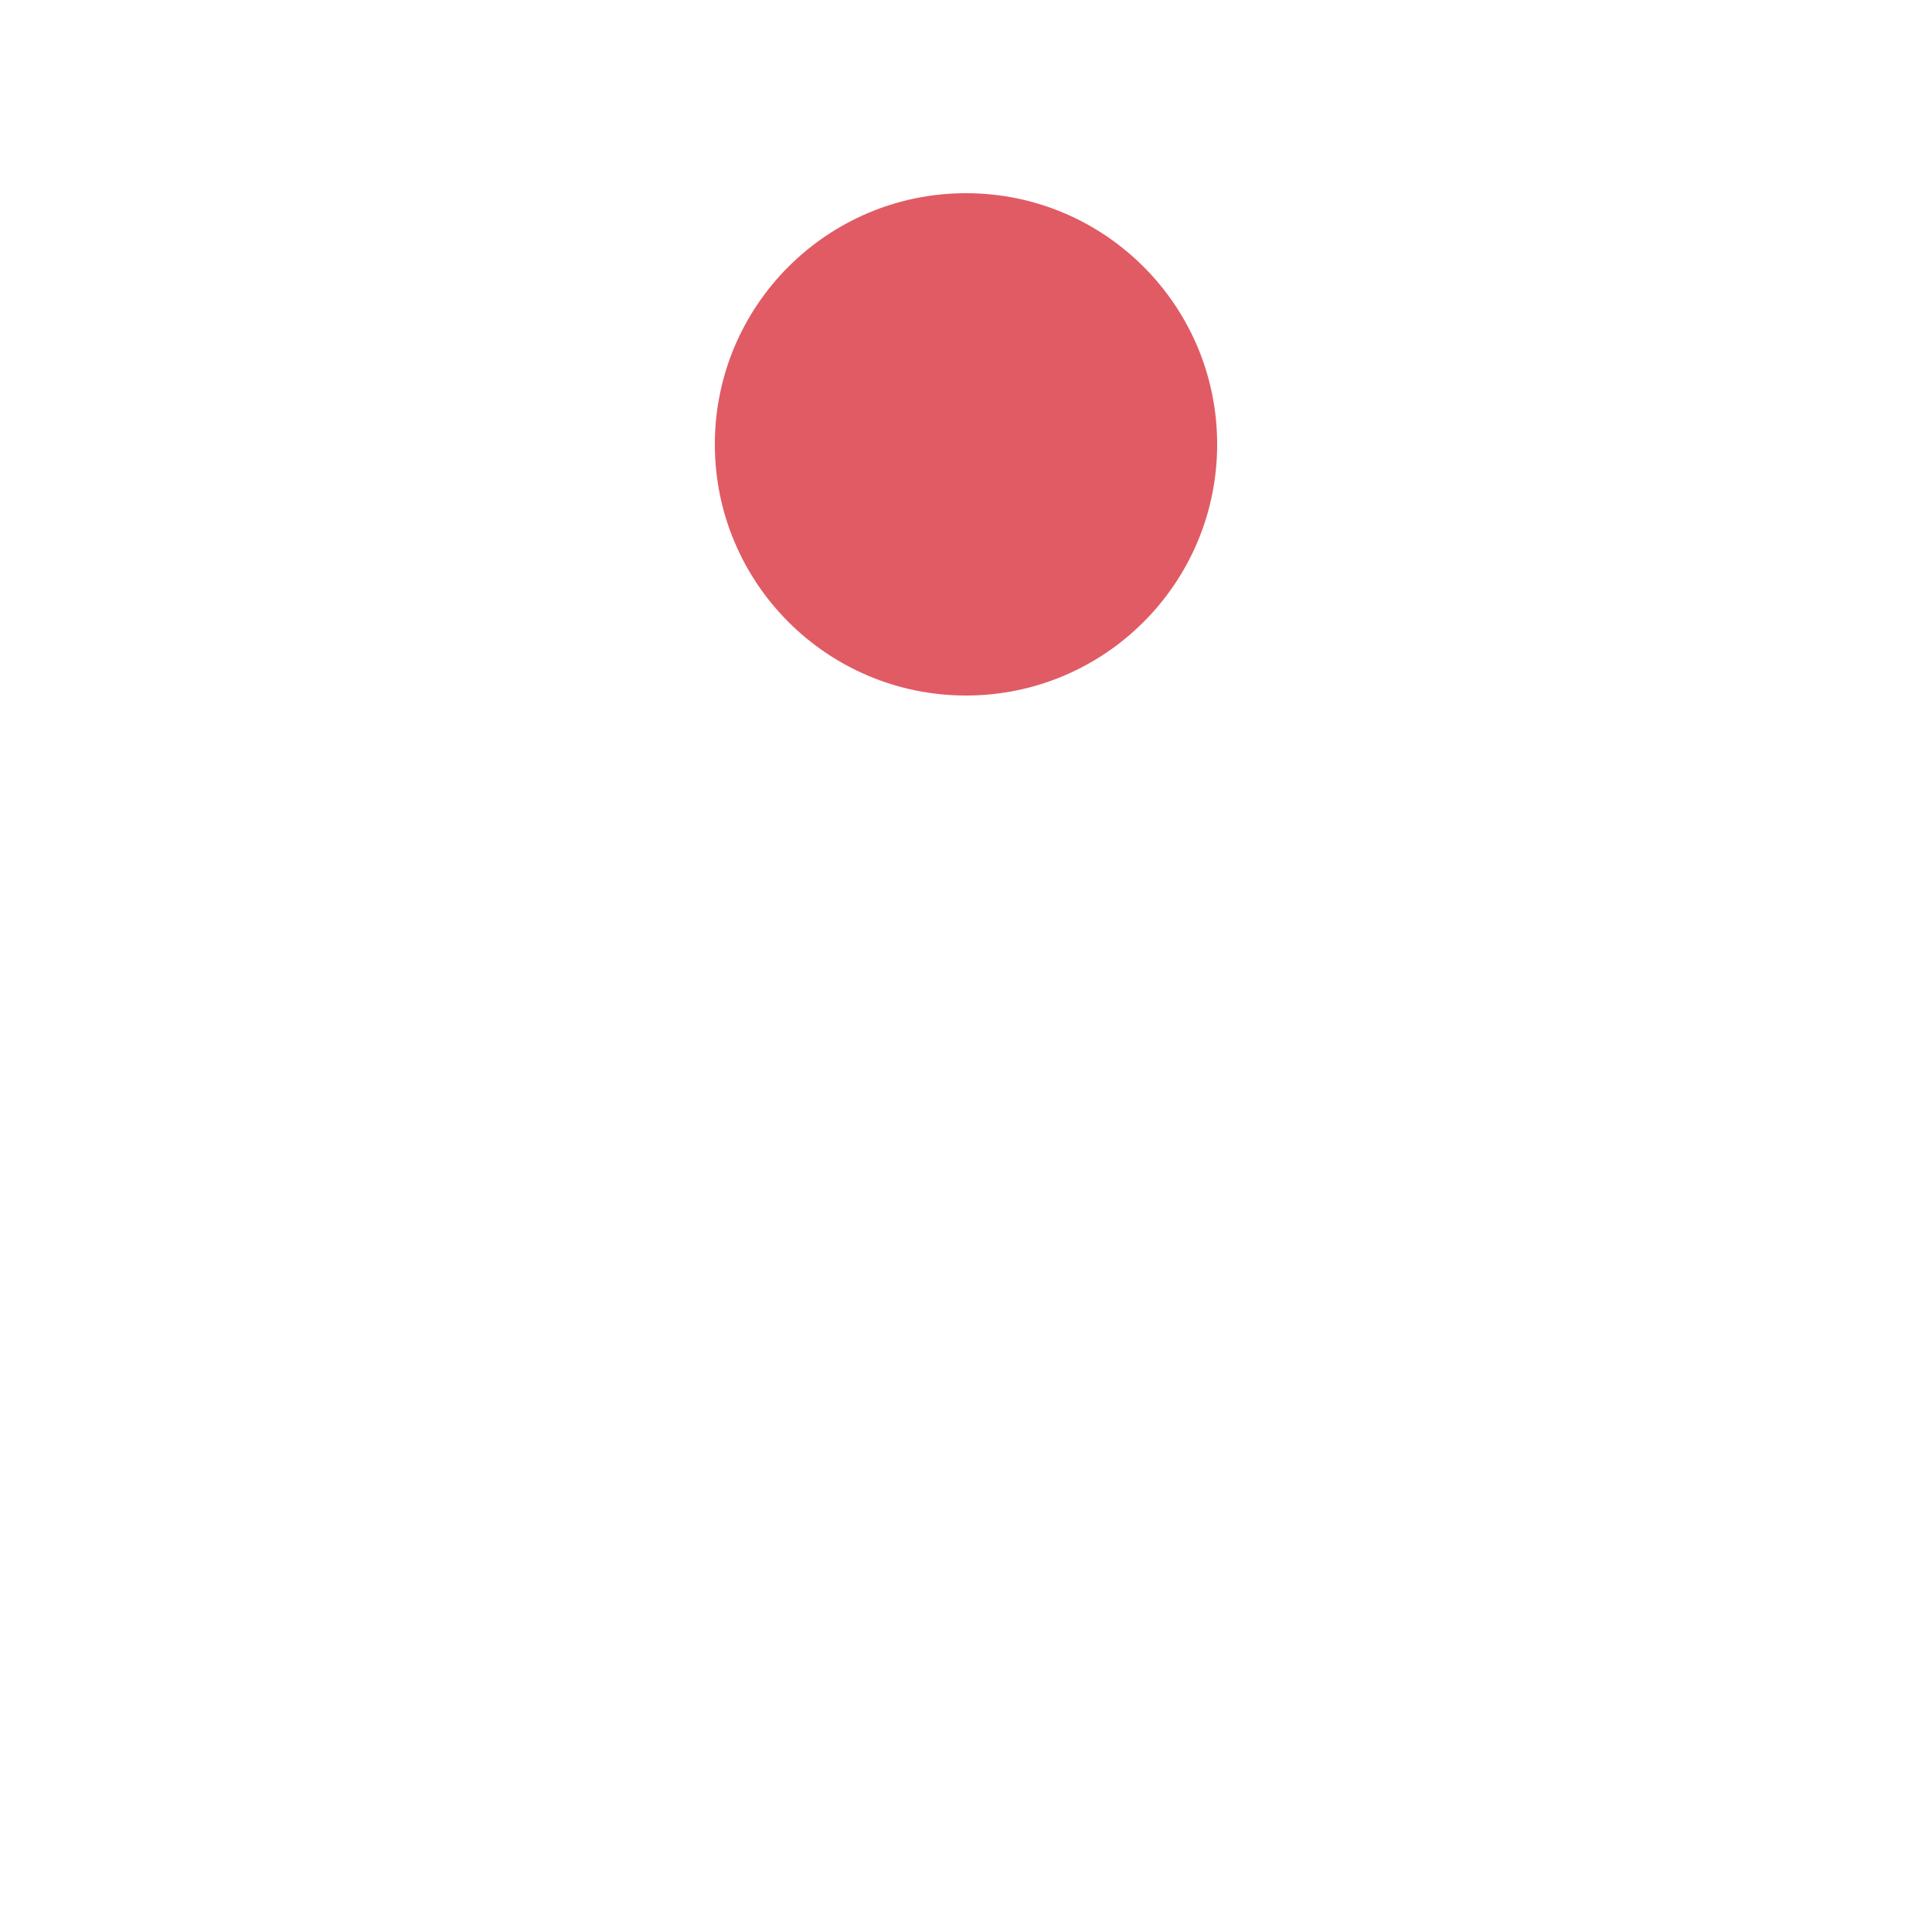
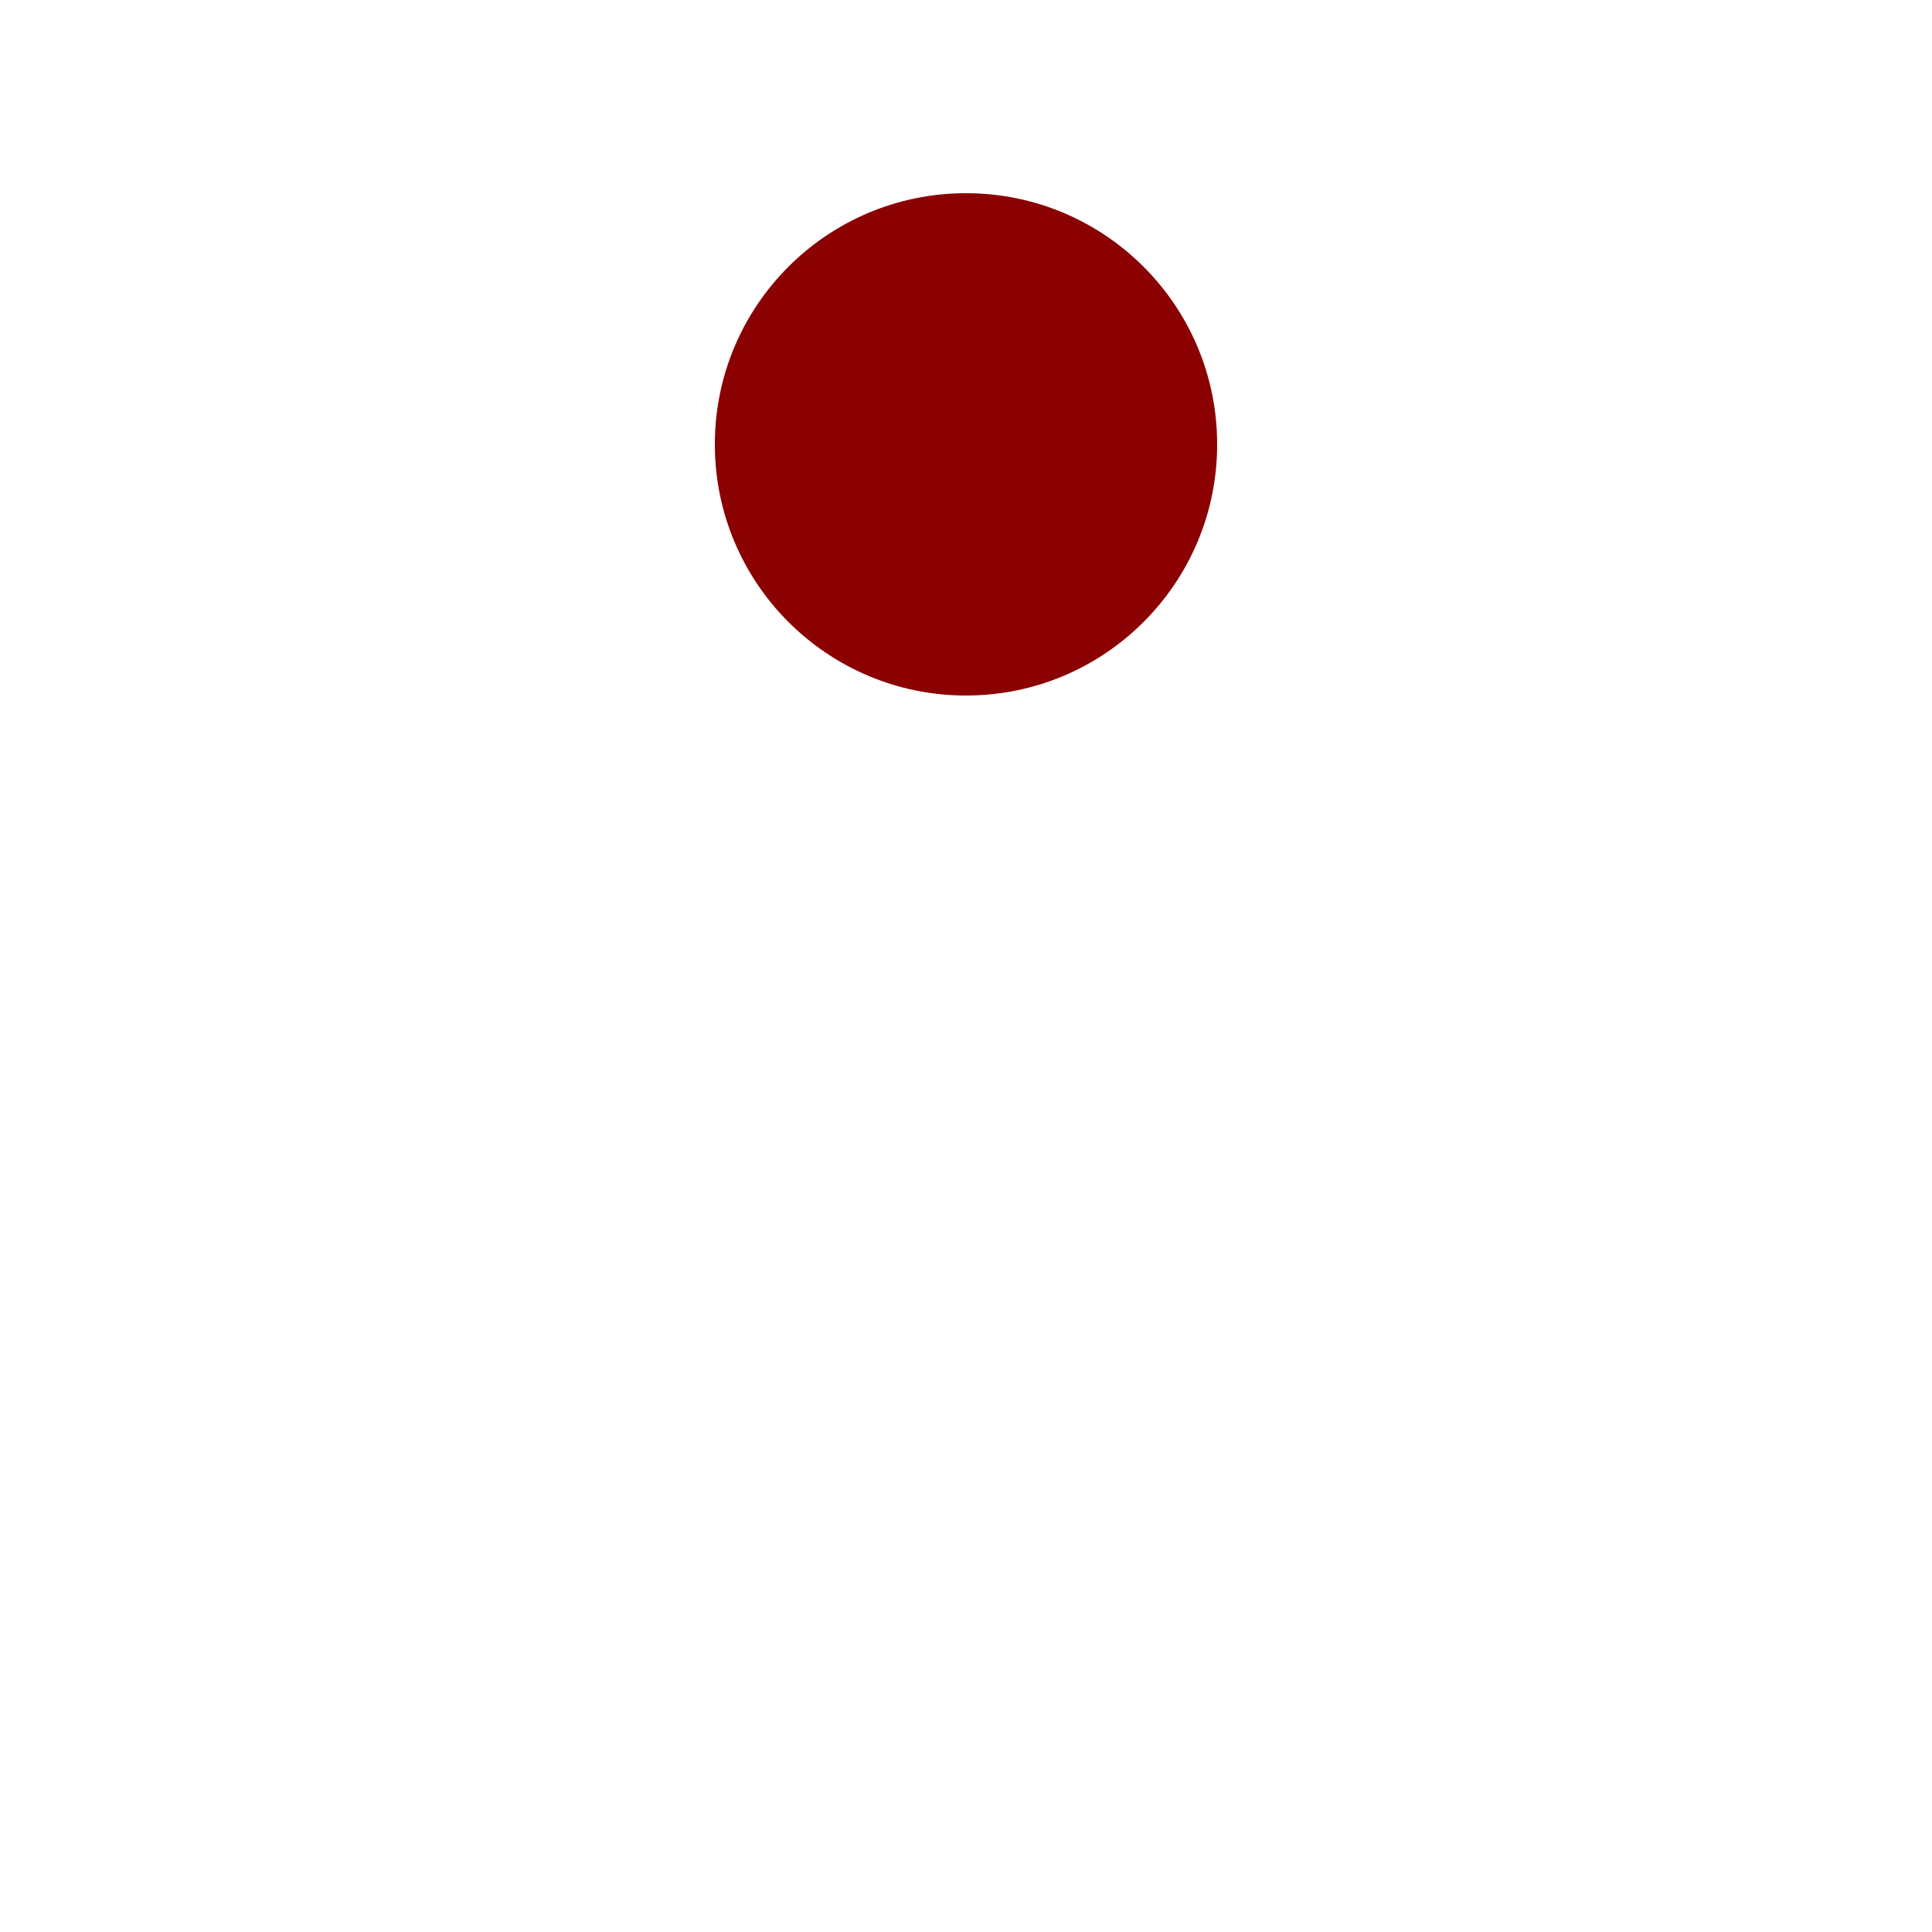
<svg xmlns="http://www.w3.org/2000/svg" style="margin: auto; background: none; display: block; shape-rendering: auto;" width="200px" height="200px" viewBox="0 0 100 100" preserveAspectRatio="xMidYMid">
-   <circle cx="50" cy="23" r="13" fill="#e15b64">
+   <circle cx="50" cy="23" r="13" fill="#8b0000">
    <animate attributeName="cy" dur="1s" repeatCount="indefinite" calcMode="spline" keySplines="0.45 0 0.9 0.55;0 0.45 0.55 0.9" keyTimes="0;0.5;1" values="23;77;23" />
  </circle>
</svg>
